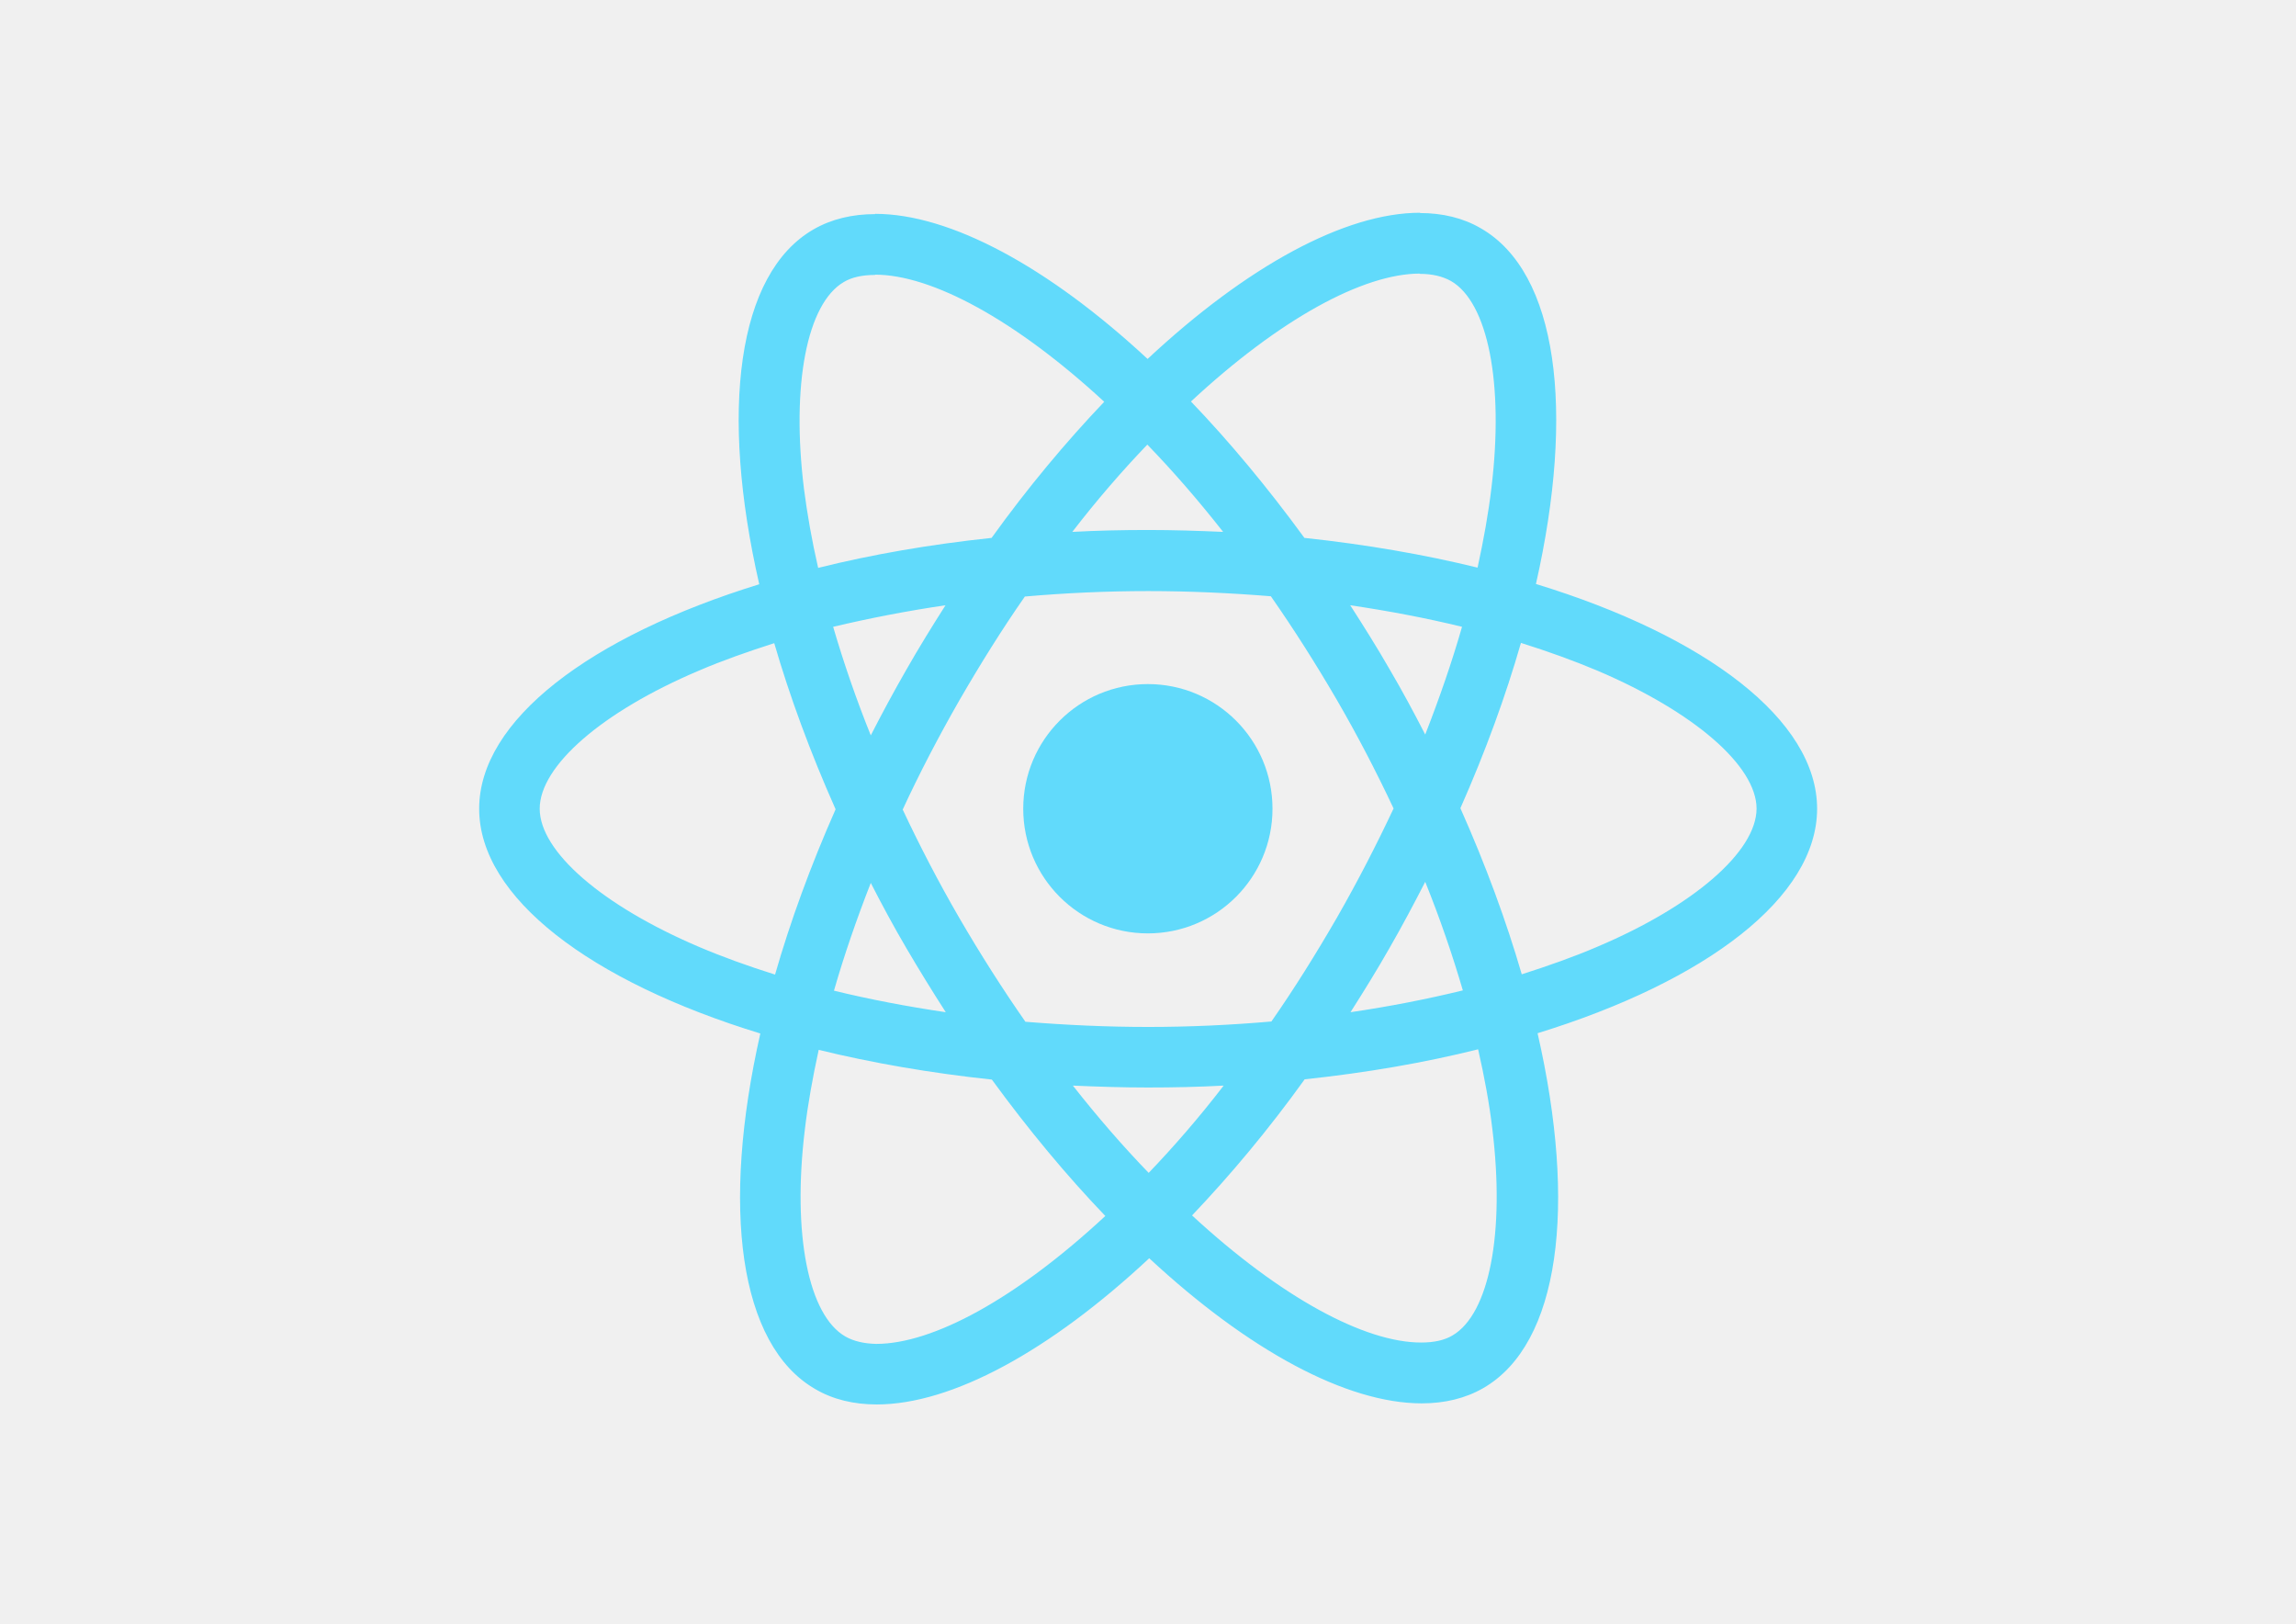
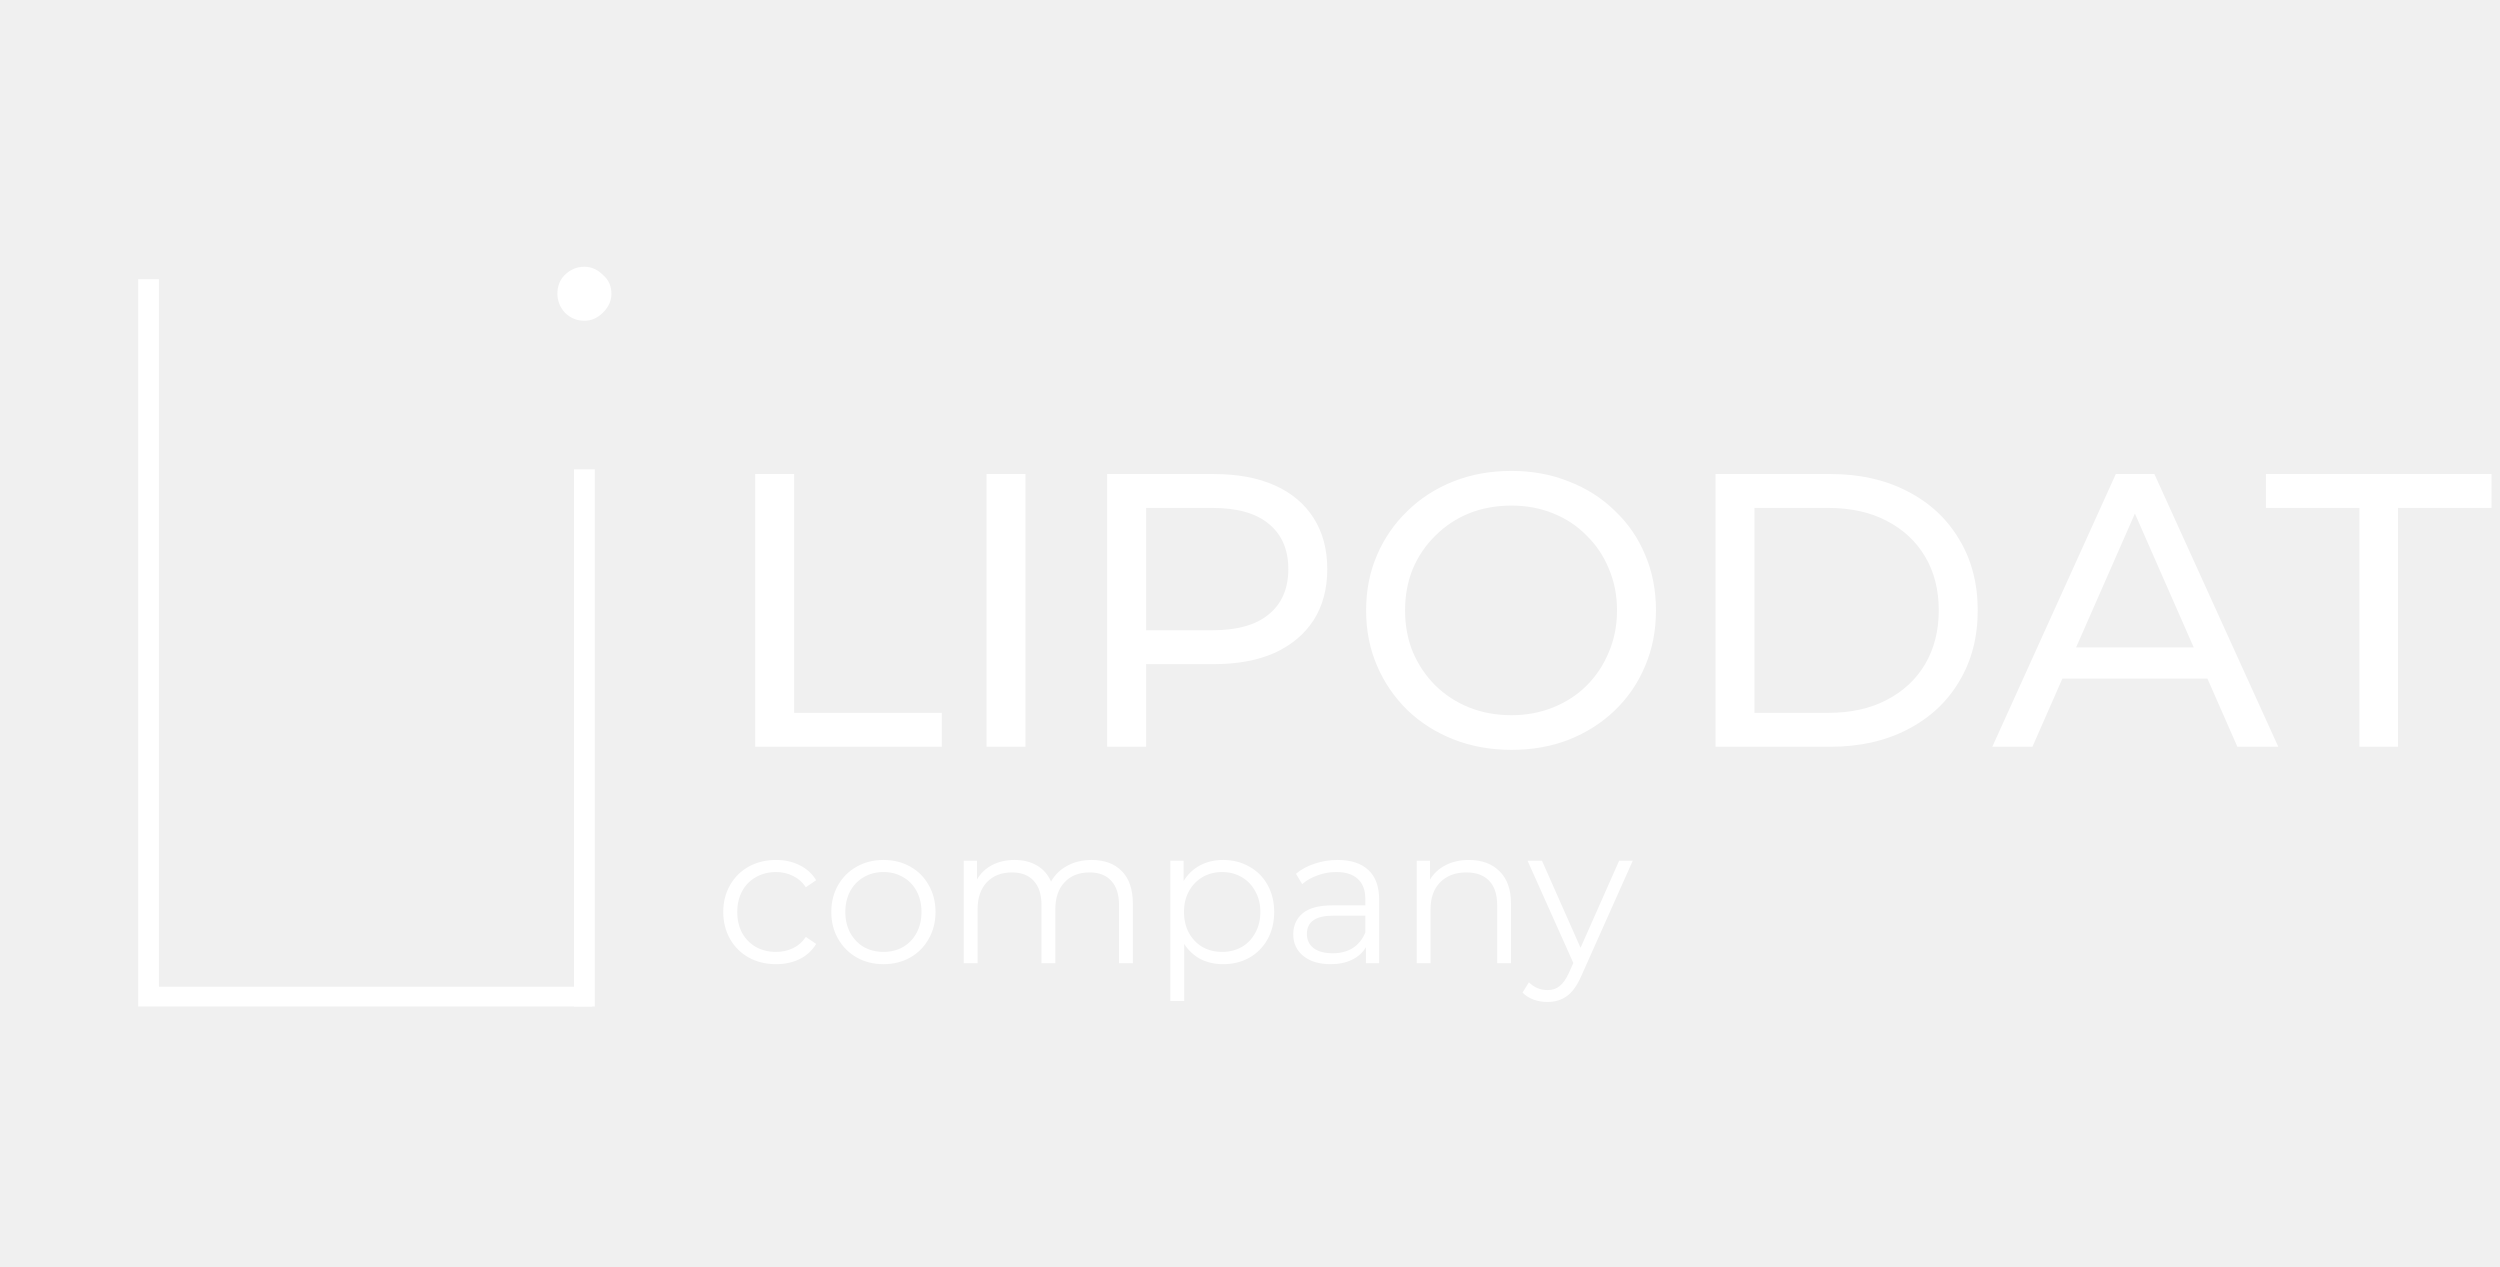
- <svg xmlns="http://www.w3.org/2000/svg" viewBox="0 0 841.9 595.3">
-   <g fill="#61DAFB">
-     <path d="M666.3 296.5c0-32.5-40.7-63.3-103.1-82.4 14.4-63.6 8-114.2-20.2-130.4-6.5-3.8-14.1-5.6-22.4-5.6v22.3c4.6 0 8.3.9 11.4 2.6 13.6 7.8 19.5 37.5 14.9 75.7-1.1 9.4-2.9 19.3-5.1 29.4-19.6-4.8-41-8.5-63.5-10.9-13.5-18.5-27.5-35.3-41.6-50 32.6-30.3 63.2-46.9 84-46.9V78c-27.5 0-63.5 19.6-99.9 53.6-36.4-33.8-72.4-53.2-99.9-53.2v22.3c20.7 0 51.4 16.5 84 46.6-14 14.7-28 31.4-41.3 49.9-22.6 2.4-44 6.1-63.6 11-2.3-10-4-19.7-5.2-29-4.7-38.2 1.1-67.9 14.6-75.8 3-1.8 6.9-2.6 11.5-2.6V78.5c-8.4 0-16 1.8-22.6 5.6-28.1 16.2-34.4 66.7-19.9 130.1-62.2 19.2-102.7 49.9-102.7 82.3 0 32.5 40.7 63.3 103.1 82.4-14.4 63.6-8 114.2 20.2 130.4 6.5 3.8 14.1 5.6 22.5 5.6 27.5 0 63.5-19.6 99.9-53.6 36.4 33.8 72.4 53.2 99.9 53.2 8.4 0 16-1.8 22.6-5.6 28.1-16.2 34.4-66.7 19.9-130.1 62-19.1 102.5-49.9 102.5-82.3zm-130.2-66.7c-3.7 12.9-8.3 26.2-13.5 39.5-4.1-8-8.4-16-13.1-24-4.6-8-9.5-15.8-14.4-23.4 14.2 2.1 27.9 4.7 41 7.9zm-45.8 106.5c-7.8 13.5-15.8 26.3-24.1 38.2-14.9 1.3-30 2-45.2 2-15.1 0-30.2-.7-45-1.9-8.3-11.9-16.4-24.6-24.2-38-7.6-13.1-14.5-26.4-20.8-39.8 6.2-13.4 13.2-26.8 20.7-39.9 7.8-13.5 15.8-26.3 24.1-38.2 14.9-1.3 30-2 45.2-2 15.1 0 30.2.7 45 1.9 8.3 11.9 16.4 24.6 24.2 38 7.6 13.1 14.5 26.4 20.8 39.8-6.3 13.4-13.2 26.8-20.7 39.9zm32.3-13c5.4 13.4 10 26.8 13.8 39.8-13.1 3.2-26.9 5.9-41.2 8 4.9-7.7 9.8-15.6 14.4-23.7 4.6-8 8.9-16.1 13-24.1zM421.2 430c-9.3-9.6-18.6-20.3-27.8-32 9 .4 18.2.7 27.5.7 9.4 0 18.7-.2 27.8-.7-9 11.7-18.3 22.4-27.5 32zm-74.4-58.9c-14.2-2.1-27.9-4.7-41-7.9 3.7-12.9 8.3-26.2 13.5-39.5 4.1 8 8.4 16 13.1 24 4.7 8 9.5 15.8 14.4 23.4zM420.7 163c9.3 9.6 18.6 20.3 27.8 32-9-.4-18.2-.7-27.5-.7-9.4 0-18.7.2-27.8.7 9-11.7 18.3-22.4 27.5-32zm-74 58.9c-4.9 7.7-9.8 15.6-14.4 23.7-4.6 8-8.9 16-13 24-5.4-13.4-10-26.8-13.8-39.8 13.1-3.1 26.9-5.8 41.2-7.9zm-90.5 125.2c-35.4-15.1-58.3-34.9-58.3-50.6 0-15.7 22.9-35.6 58.3-50.6 8.6-3.7 18-7 27.7-10.1 5.7 19.6 13.2 40 22.5 60.9-9.2 20.8-16.6 41.1-22.2 60.6-9.9-3.1-19.3-6.5-28-10.2zM310 490c-13.6-7.8-19.5-37.5-14.9-75.7 1.1-9.4 2.9-19.3 5.1-29.4 19.6 4.8 41 8.5 63.5 10.9 13.5 18.5 27.5 35.3 41.6 50-32.6 30.3-63.2 46.9-84 46.9-4.5-.1-8.3-1-11.3-2.7zm237.2-76.2c4.7 38.2-1.1 67.9-14.6 75.8-3 1.8-6.9 2.6-11.5 2.6-20.7 0-51.4-16.5-84-46.6 14-14.7 28-31.4 41.3-49.9 22.6-2.4 44-6.1 63.6-11 2.3 10.1 4.1 19.8 5.2 29.1zm38.5-66.7c-8.6 3.7-18 7-27.7 10.1-5.7-19.6-13.2-40-22.5-60.9 9.2-20.8 16.6-41.1 22.2-60.6 9.9 3.1 19.3 6.5 28.1 10.2 35.4 15.1 58.3 34.9 58.3 50.6-.1 15.7-23 35.6-58.4 50.6zM320.8 78.4z" />
-     <circle cx="420.9" cy="296.5" r="45.7" />
-     <path d="M520.5 78.1z" />
-   </g>
+ <svg xmlns="http://www.w3.org/2000/svg" width="231" height="117" viewBox="0 0 231 117" fill="none">
+   <path d="M71.706 89.09C70.77 89.09 69.93 88.886 69.186 88.478C68.454 88.07 67.878 87.5 67.458 86.768C67.038 86.024 66.828 85.19 66.828 84.266C66.828 83.342 67.038 82.514 67.458 81.782C67.878 81.05 68.454 80.48 69.186 80.072C69.93 79.664 70.77 79.46 71.706 79.46C72.522 79.46 73.248 79.622 73.884 79.946C74.532 80.258 75.042 80.72 75.414 81.332L74.46 81.98C74.148 81.512 73.752 81.164 73.272 80.936C72.792 80.696 72.27 80.576 71.706 80.576C71.022 80.576 70.404 80.732 69.852 81.044C69.312 81.344 68.886 81.776 68.574 82.34C68.274 82.904 68.124 83.546 68.124 84.266C68.124 84.998 68.274 85.646 68.574 86.21C68.886 86.762 69.312 87.194 69.852 87.506C70.404 87.806 71.022 87.956 71.706 87.956C72.27 87.956 72.792 87.842 73.272 87.614C73.752 87.386 74.148 87.038 74.46 86.57L75.414 87.218C75.042 87.83 74.532 88.298 73.884 88.622C73.236 88.934 72.51 89.09 71.706 89.09ZM81.636 89.09C80.724 89.09 79.902 88.886 79.17 88.478C78.438 88.058 77.862 87.482 77.442 86.75C77.022 86.018 76.812 85.19 76.812 84.266C76.812 83.342 77.022 82.514 77.442 81.782C77.862 81.05 78.438 80.48 79.17 80.072C79.902 79.664 80.724 79.46 81.636 79.46C82.548 79.46 83.37 79.664 84.102 80.072C84.834 80.48 85.404 81.05 85.812 81.782C86.232 82.514 86.442 83.342 86.442 84.266C86.442 85.19 86.232 86.018 85.812 86.75C85.404 87.482 84.834 88.058 84.102 88.478C83.37 88.886 82.548 89.09 81.636 89.09ZM81.636 87.956C82.308 87.956 82.908 87.806 83.436 87.506C83.976 87.194 84.396 86.756 84.696 86.192C84.996 85.628 85.146 84.986 85.146 84.266C85.146 83.546 84.996 82.904 84.696 82.34C84.396 81.776 83.976 81.344 83.436 81.044C82.908 80.732 82.308 80.576 81.636 80.576C80.964 80.576 80.358 80.732 79.818 81.044C79.29 81.344 78.87 81.776 78.558 82.34C78.258 82.904 78.108 83.546 78.108 84.266C78.108 84.986 78.258 85.628 78.558 86.192C78.87 86.756 79.29 87.194 79.818 87.506C80.358 87.806 80.964 87.956 81.636 87.956ZM100.86 79.46C102.048 79.46 102.978 79.802 103.65 80.486C104.334 81.17 104.676 82.178 104.676 83.51V89H103.398V83.636C103.398 82.652 103.158 81.902 102.678 81.386C102.21 80.87 101.544 80.612 100.68 80.612C99.695 80.612 98.921 80.918 98.358 81.53C97.793 82.13 97.511 82.964 97.511 84.032V89H96.234V83.636C96.234 82.652 95.993 81.902 95.513 81.386C95.046 80.87 94.374 80.612 93.498 80.612C92.525 80.612 91.751 80.918 91.175 81.53C90.612 82.13 90.329 82.964 90.329 84.032V89H89.052V79.532H90.275V81.26C90.612 80.684 91.079 80.24 91.68 79.928C92.279 79.616 92.969 79.46 93.749 79.46C94.541 79.46 95.225 79.628 95.802 79.964C96.389 80.3 96.828 80.798 97.115 81.458C97.463 80.834 97.962 80.348 98.609 80C99.269 79.64 100.02 79.46 100.86 79.46ZM113.019 79.46C113.907 79.46 114.711 79.664 115.431 80.072C116.151 80.468 116.715 81.032 117.123 81.764C117.531 82.496 117.735 83.33 117.735 84.266C117.735 85.214 117.531 86.054 117.123 86.786C116.715 87.518 116.151 88.088 115.431 88.496C114.723 88.892 113.919 89.09 113.019 89.09C112.251 89.09 111.555 88.934 110.931 88.622C110.319 88.298 109.815 87.83 109.419 87.218V92.492H108.141V79.532H109.365V81.404C109.749 80.78 110.253 80.3 110.877 79.964C111.513 79.628 112.227 79.46 113.019 79.46ZM112.929 87.956C113.589 87.956 114.189 87.806 114.729 87.506C115.269 87.194 115.689 86.756 115.989 86.192C116.301 85.628 116.457 84.986 116.457 84.266C116.457 83.546 116.301 82.91 115.989 82.358C115.689 81.794 115.269 81.356 114.729 81.044C114.189 80.732 113.589 80.576 112.929 80.576C112.257 80.576 111.651 80.732 111.111 81.044C110.583 81.356 110.163 81.794 109.851 82.358C109.551 82.91 109.401 83.546 109.401 84.266C109.401 84.986 109.551 85.628 109.851 86.192C110.163 86.756 110.583 87.194 111.111 87.506C111.651 87.806 112.257 87.956 112.929 87.956ZM123.6 79.46C124.836 79.46 125.784 79.772 126.444 80.396C127.104 81.008 127.434 81.92 127.434 83.132V89H126.21V87.524C125.922 88.016 125.496 88.4 124.932 88.676C124.38 88.952 123.72 89.09 122.952 89.09C121.896 89.09 121.056 88.838 120.432 88.334C119.808 87.83 119.496 87.164 119.496 86.336C119.496 85.532 119.784 84.884 120.36 84.392C120.948 83.9 121.878 83.654 123.15 83.654H126.156V83.078C126.156 82.262 125.928 81.644 125.472 81.224C125.016 80.792 124.35 80.576 123.474 80.576C122.874 80.576 122.298 80.678 121.746 80.882C121.194 81.074 120.72 81.344 120.324 81.692L119.748 80.738C120.228 80.33 120.804 80.018 121.476 79.802C122.148 79.574 122.856 79.46 123.6 79.46ZM123.15 88.082C123.87 88.082 124.488 87.92 125.004 87.596C125.52 87.26 125.904 86.78 126.156 86.156V84.608H123.186C121.566 84.608 120.756 85.172 120.756 86.3C120.756 86.852 120.966 87.29 121.386 87.614C121.806 87.926 122.394 88.082 123.15 88.082ZM135.729 79.46C136.917 79.46 137.859 79.808 138.555 80.504C139.263 81.188 139.617 82.19 139.617 83.51V89H138.339V83.636C138.339 82.652 138.093 81.902 137.601 81.386C137.109 80.87 136.407 80.612 135.495 80.612C134.475 80.612 133.665 80.918 133.065 81.53C132.477 82.13 132.183 82.964 132.183 84.032V89H130.905V79.532H132.129V81.278C132.477 80.702 132.957 80.258 133.569 79.946C134.193 79.622 134.913 79.46 135.729 79.46ZM150.867 79.532L146.133 90.134C145.749 91.022 145.305 91.652 144.801 92.024C144.297 92.396 143.691 92.582 142.983 92.582C142.527 92.582 142.101 92.51 141.705 92.366C141.309 92.222 140.967 92.006 140.679 91.718L141.273 90.764C141.753 91.244 142.329 91.484 143.001 91.484C143.433 91.484 143.799 91.364 144.099 91.124C144.411 90.884 144.699 90.476 144.963 89.9L145.377 88.982L141.147 79.532H142.479L146.043 87.578L149.607 79.532H150.867Z" fill="white" />
+   <path d="M69.78 69V43.8H73.38V65.868H87.024V69H69.78ZM91.155 69V43.8H94.755V69H91.155ZM102.3 69V43.8H112.128C114.336 43.8 116.22 44.148 117.78 44.844C119.34 45.54 120.54 46.548 121.38 47.868C122.22 49.188 122.64 50.76 122.64 52.584C122.64 54.408 122.22 55.98 121.38 57.3C120.54 58.596 119.34 59.604 117.78 60.324C116.22 61.02 114.336 61.368 112.128 61.368H104.28L105.9 59.676V69H102.3ZM105.9 60.036L104.28 58.236H112.02C114.324 58.236 116.064 57.744 117.24 56.76C118.44 55.776 119.04 54.384 119.04 52.584C119.04 50.784 118.44 49.392 117.24 48.408C116.064 47.424 114.324 46.932 112.02 46.932H104.28L105.9 45.132V60.036ZM139.656 69.288C137.736 69.288 135.948 68.964 134.292 68.316C132.66 67.668 131.244 66.768 130.044 65.616C128.844 64.44 127.908 63.072 127.236 61.512C126.564 59.952 126.228 58.248 126.228 56.4C126.228 54.552 126.564 52.848 127.236 51.288C127.908 49.728 128.844 48.372 130.044 47.22C131.244 46.044 132.66 45.132 134.292 44.484C135.924 43.836 137.712 43.512 139.656 43.512C141.576 43.512 143.34 43.836 144.948 44.484C146.58 45.108 147.996 46.008 149.196 47.184C150.42 48.336 151.356 49.692 152.004 51.252C152.676 52.812 153.012 54.528 153.012 56.4C153.012 58.272 152.676 59.988 152.004 61.548C151.356 63.108 150.42 64.476 149.196 65.652C147.996 66.804 146.58 67.704 144.948 68.352C143.34 68.976 141.576 69.288 139.656 69.288ZM139.656 66.084C141.048 66.084 142.332 65.844 143.508 65.364C144.708 64.884 145.74 64.212 146.604 63.348C147.492 62.46 148.176 61.428 148.656 60.252C149.16 59.076 149.412 57.792 149.412 56.4C149.412 55.008 149.16 53.724 148.656 52.548C148.176 51.372 147.492 50.352 146.604 49.488C145.74 48.6 144.708 47.916 143.508 47.436C142.332 46.956 141.048 46.716 139.656 46.716C138.24 46.716 136.932 46.956 135.732 47.436C134.556 47.916 133.524 48.6 132.636 49.488C131.748 50.352 131.052 51.372 130.548 52.548C130.068 53.724 129.828 55.008 129.828 56.4C129.828 57.792 130.068 59.076 130.548 60.252C131.052 61.428 131.748 62.46 132.636 63.348C133.524 64.212 134.556 64.884 135.732 65.364C136.932 65.844 138.24 66.084 139.656 66.084ZM158.514 69V43.8H169.134C171.822 43.8 174.186 44.328 176.226 45.384C178.29 46.44 179.886 47.916 181.014 49.812C182.166 51.708 182.742 53.904 182.742 56.4C182.742 58.896 182.166 61.092 181.014 62.988C179.886 64.884 178.29 66.36 176.226 67.416C174.186 68.472 171.822 69 169.134 69H158.514ZM162.114 65.868H168.918C171.006 65.868 172.806 65.472 174.318 64.68C175.854 63.888 177.042 62.784 177.882 61.368C178.722 59.928 179.142 58.272 179.142 56.4C179.142 54.504 178.722 52.848 177.882 51.432C177.042 50.016 175.854 48.912 174.318 48.12C172.806 47.328 171.006 46.932 168.918 46.932H162.114V65.868ZM184.089 69L195.501 43.8H199.065L210.513 69H206.733L196.545 45.816H197.985L187.797 69H184.089ZM188.949 62.7L189.921 59.82H204.105L205.149 62.7H188.949ZM218.011 69V46.932H209.371V43.8H230.215V46.932H221.575V69H218.011Z" fill="white" />
+   <path d="M12.768 25.8H14.688V91.176H54.72V93H12.768V25.8Z" fill="white" />
+   <path d="M53.04 43.368H54.96V93H53.04V43.368ZM54 29.64C53.296 29.64 52.688 29.384 52.176 28.872C51.728 28.36 51.504 27.784 51.504 27.144C51.504 26.44 51.728 25.864 52.176 25.416C52.688 24.904 53.296 24.648 54 24.648C54.64 24.648 55.216 24.904 55.728 25.416C56.24 25.864 56.496 26.44 56.496 27.144C56.496 27.784 56.24 28.36 55.728 28.872C55.216 29.384 54.64 29.64 54 29.64Z" fill="white" />
</svg>
